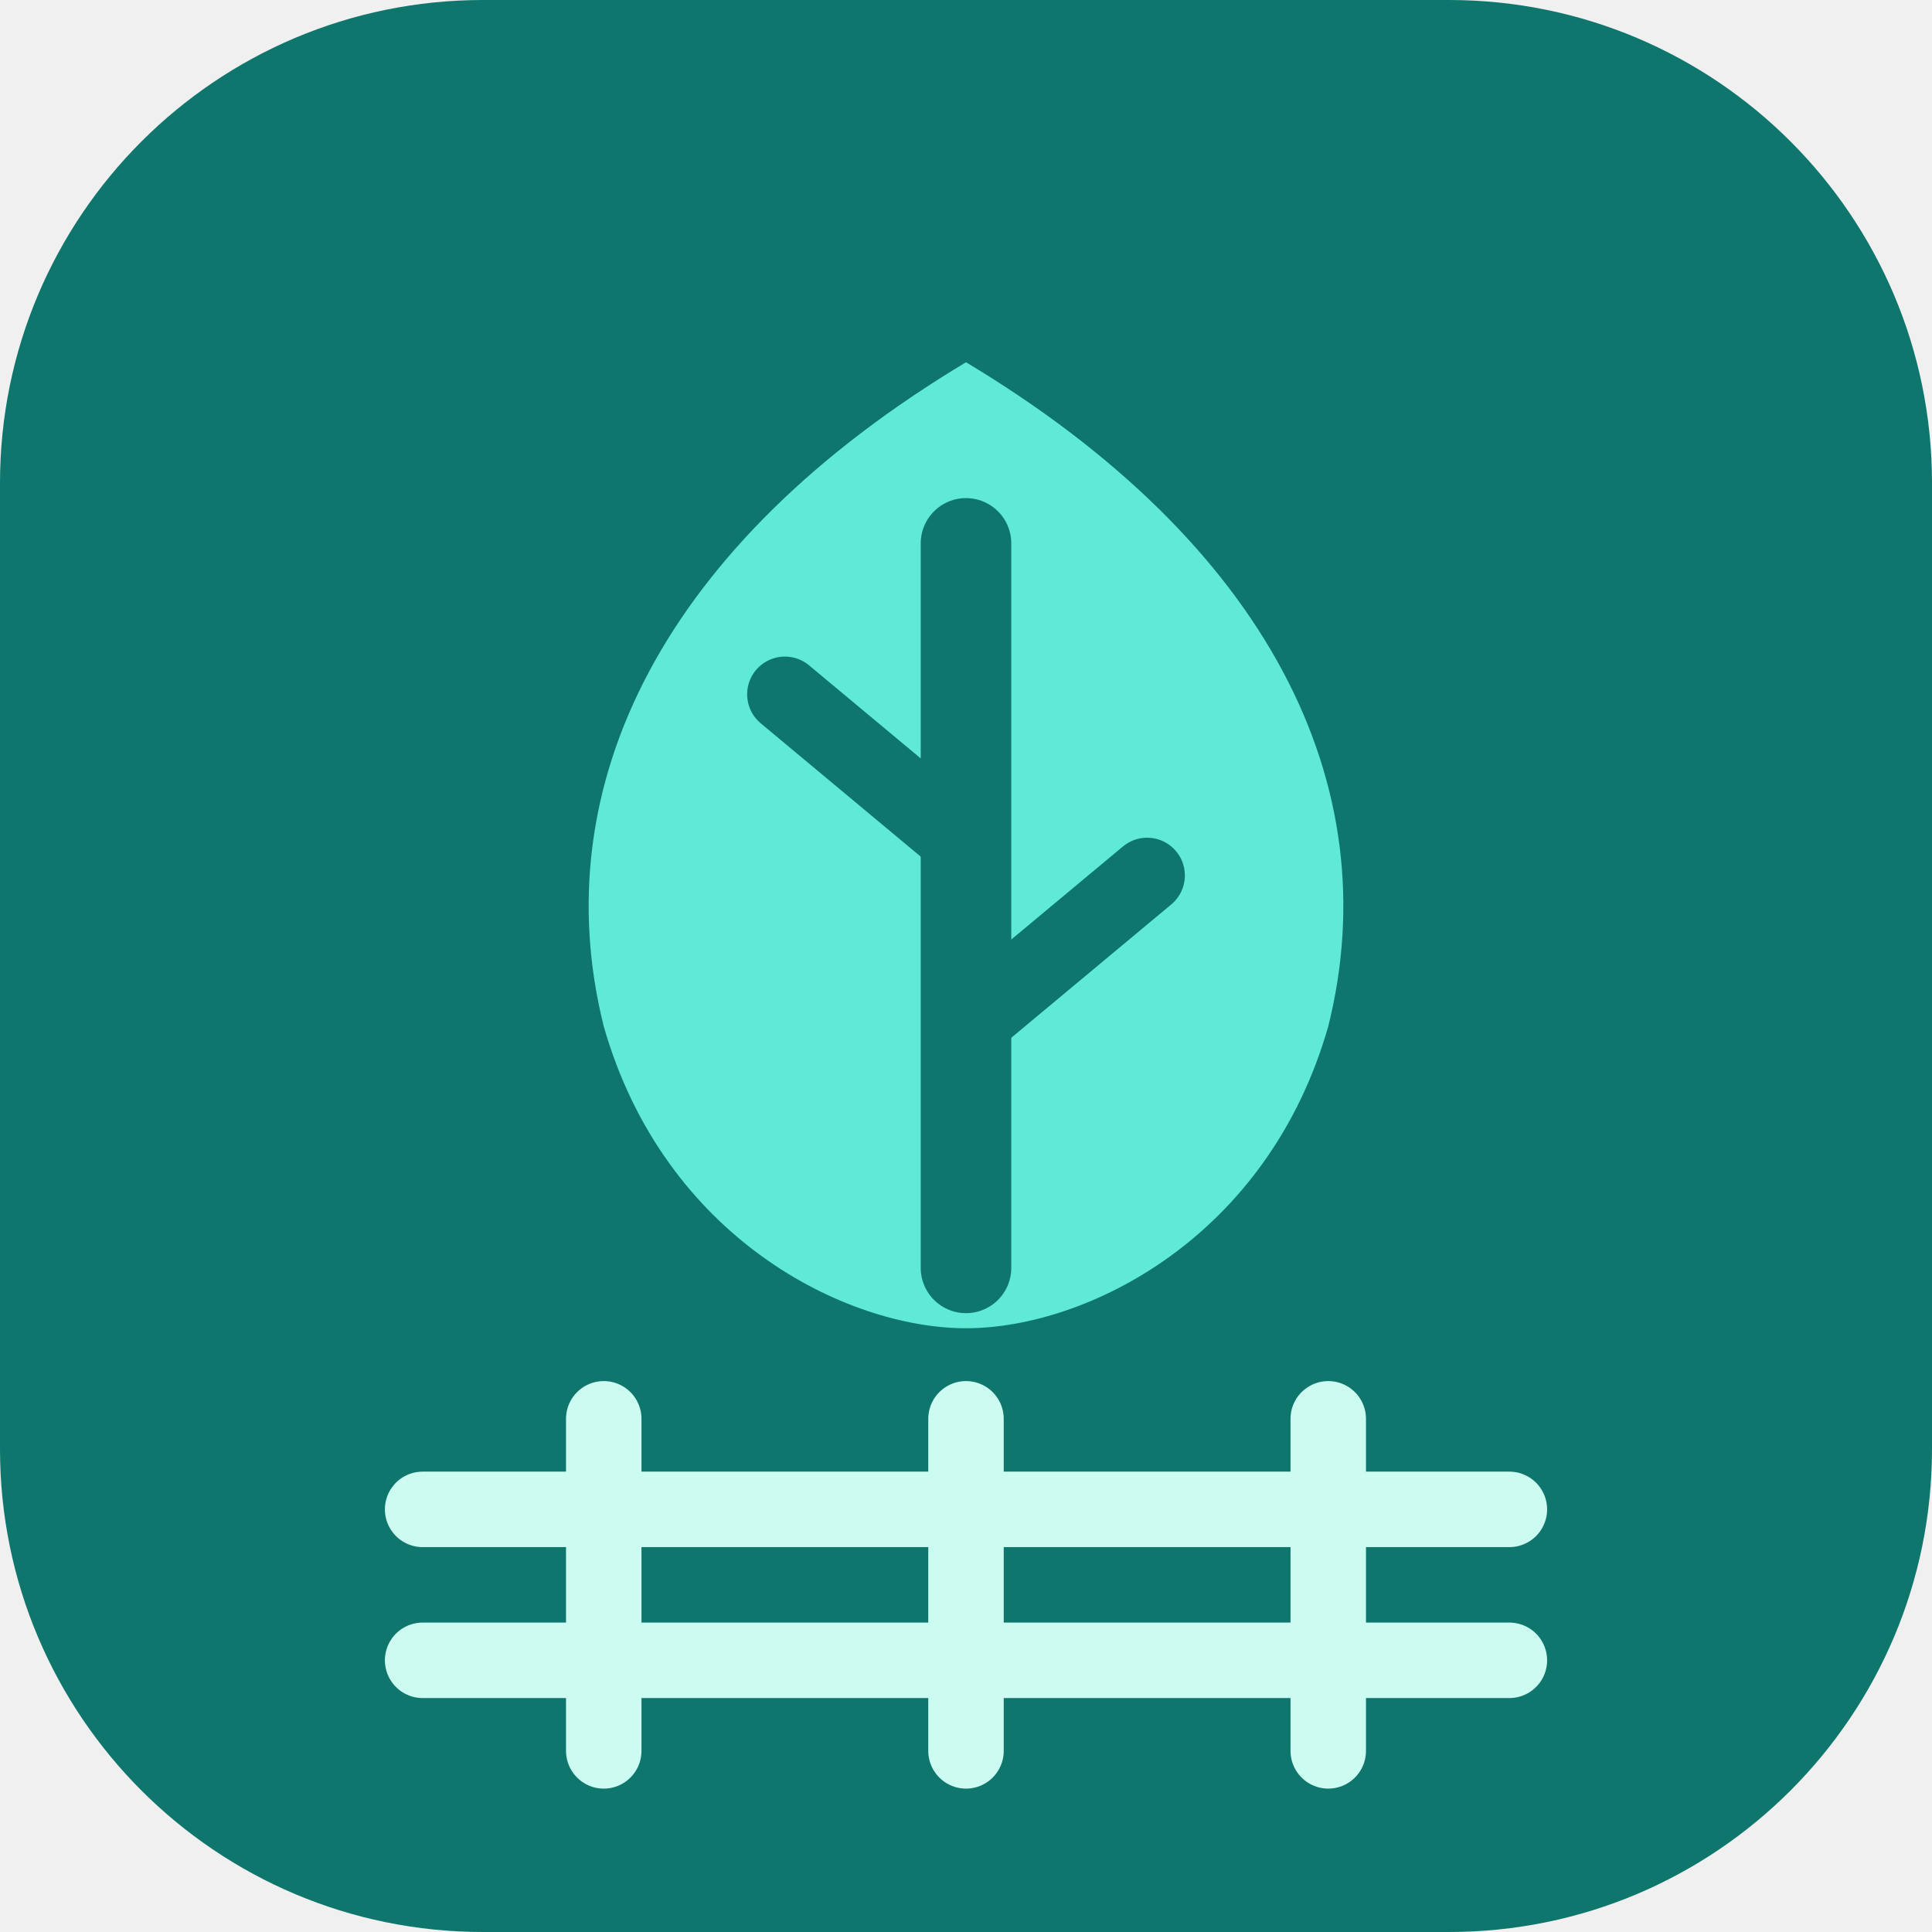
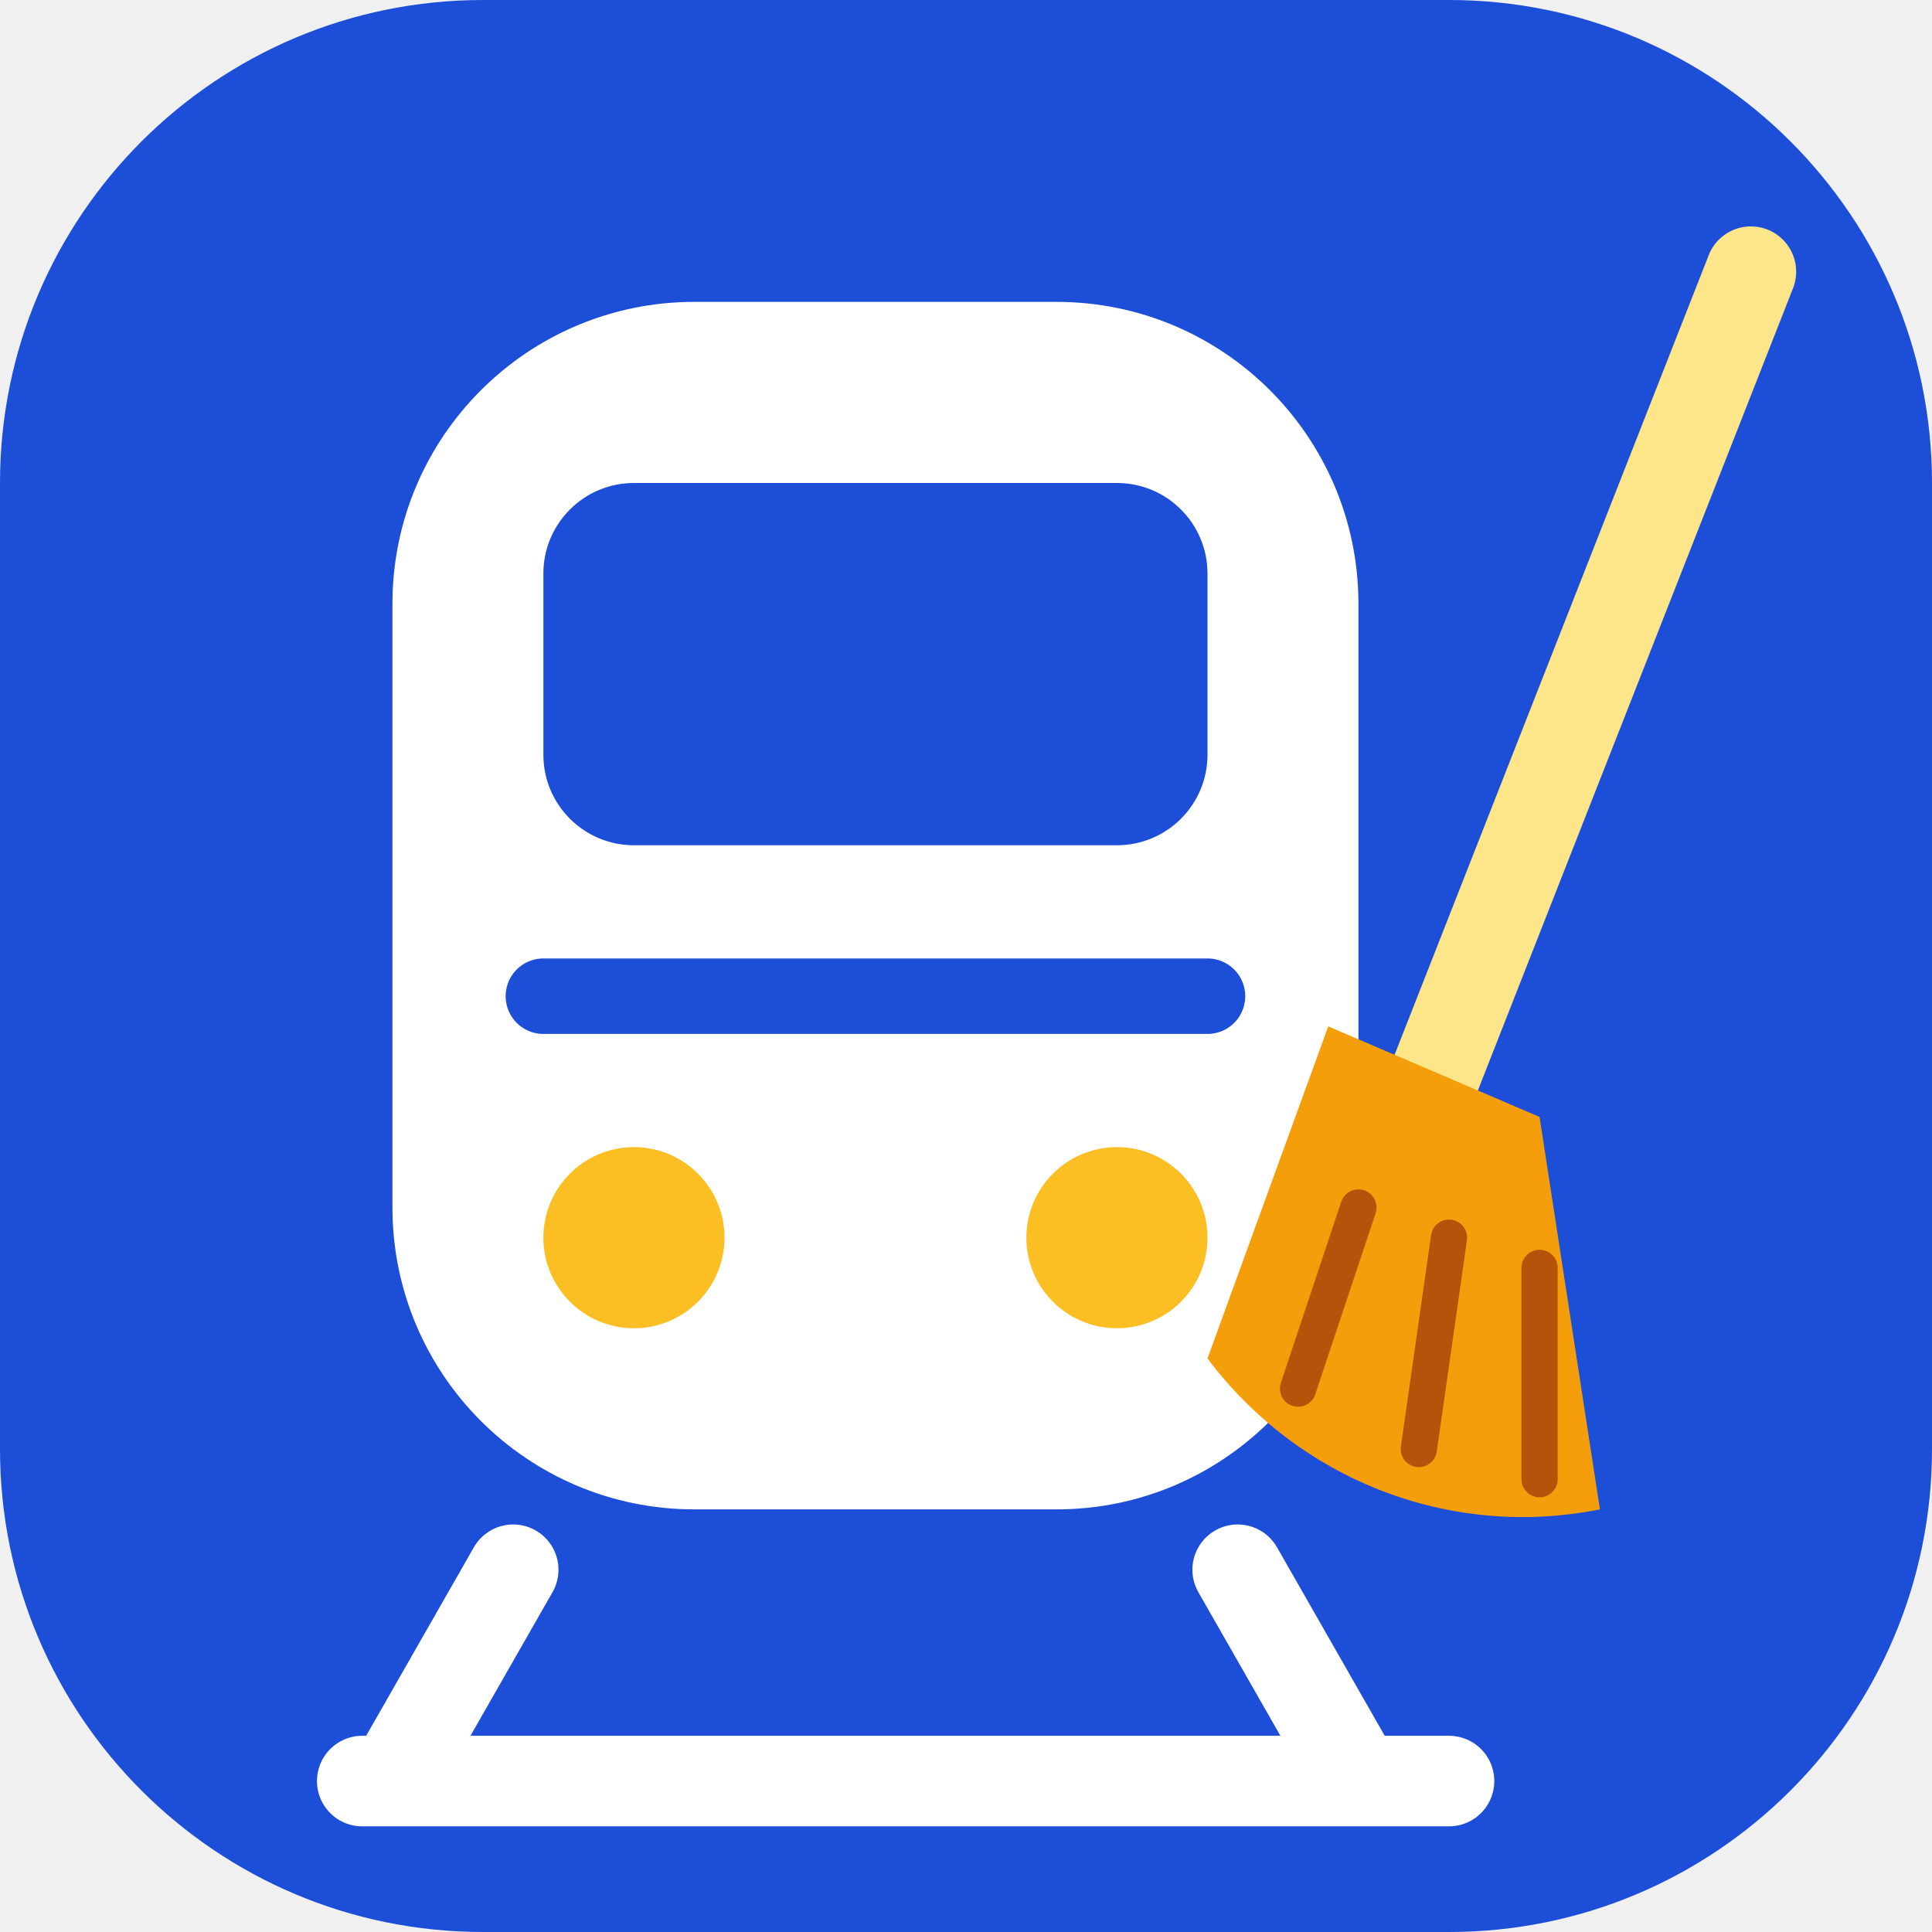
<svg xmlns="http://www.w3.org/2000/svg" viewBox="0 0 64 64">
-   <rect width="64" height="64" rx="16" fill="#0f766e" />
-   <path d="M32 12c10 6 14 14 12 22-2 7-8 10-12 10s-10-3-12-10c-2-8 2-16 12-22Z" fill="#5eead4" />
-   <path d="M32 18v24" stroke="#0f766e" stroke-width="3" stroke-linecap="round" />
-   <path d="M32 28l-6-5M32 34l6-5" stroke="#0f766e" stroke-width="2.5" stroke-linecap="round" />
-   <path d="M14 50h36M14 55h36" stroke="#ccfbf1" stroke-width="2.5" stroke-linecap="round" />
-   <path d="M20 47v11M32 47v11M44 47v11" stroke="#ccfbf1" stroke-width="2.5" stroke-linecap="round" />
+   <rect width="64" height="64" rx="16" fill="#1d4ed8" />
+   <path d="M17 52l-4 7M41 52l4 7M12 59h36" stroke="#ffffff" stroke-width="3" stroke-linecap="round" />
+   <rect x="13" y="10" width="32" height="40" rx="10" fill="#ffffff" />
+   <rect x="18" y="16" width="22" height="12" rx="3" fill="#1d4ed8" />
+   <path d="M18 33h22" stroke="#1d4ed8" stroke-width="2.5" stroke-linecap="round" />
+   <circle cx="21" cy="41" r="3" fill="#fbbf24" />
+   <circle cx="37" cy="41" r="3" fill="#fbbf24" />
+   <path d="M58 9L47 37" stroke="#fde68a" stroke-width="3" stroke-linecap="round" />
+   <path d="M44 34l7 3 2 13c-5 1-10-1-13-5l4-11Z" fill="#f59e0b" />
+   <path d="M45 40l-2 6M48 41l-1 7M51 42v7" stroke="#b45309" stroke-width="1.2" stroke-linecap="round" />
</svg>
